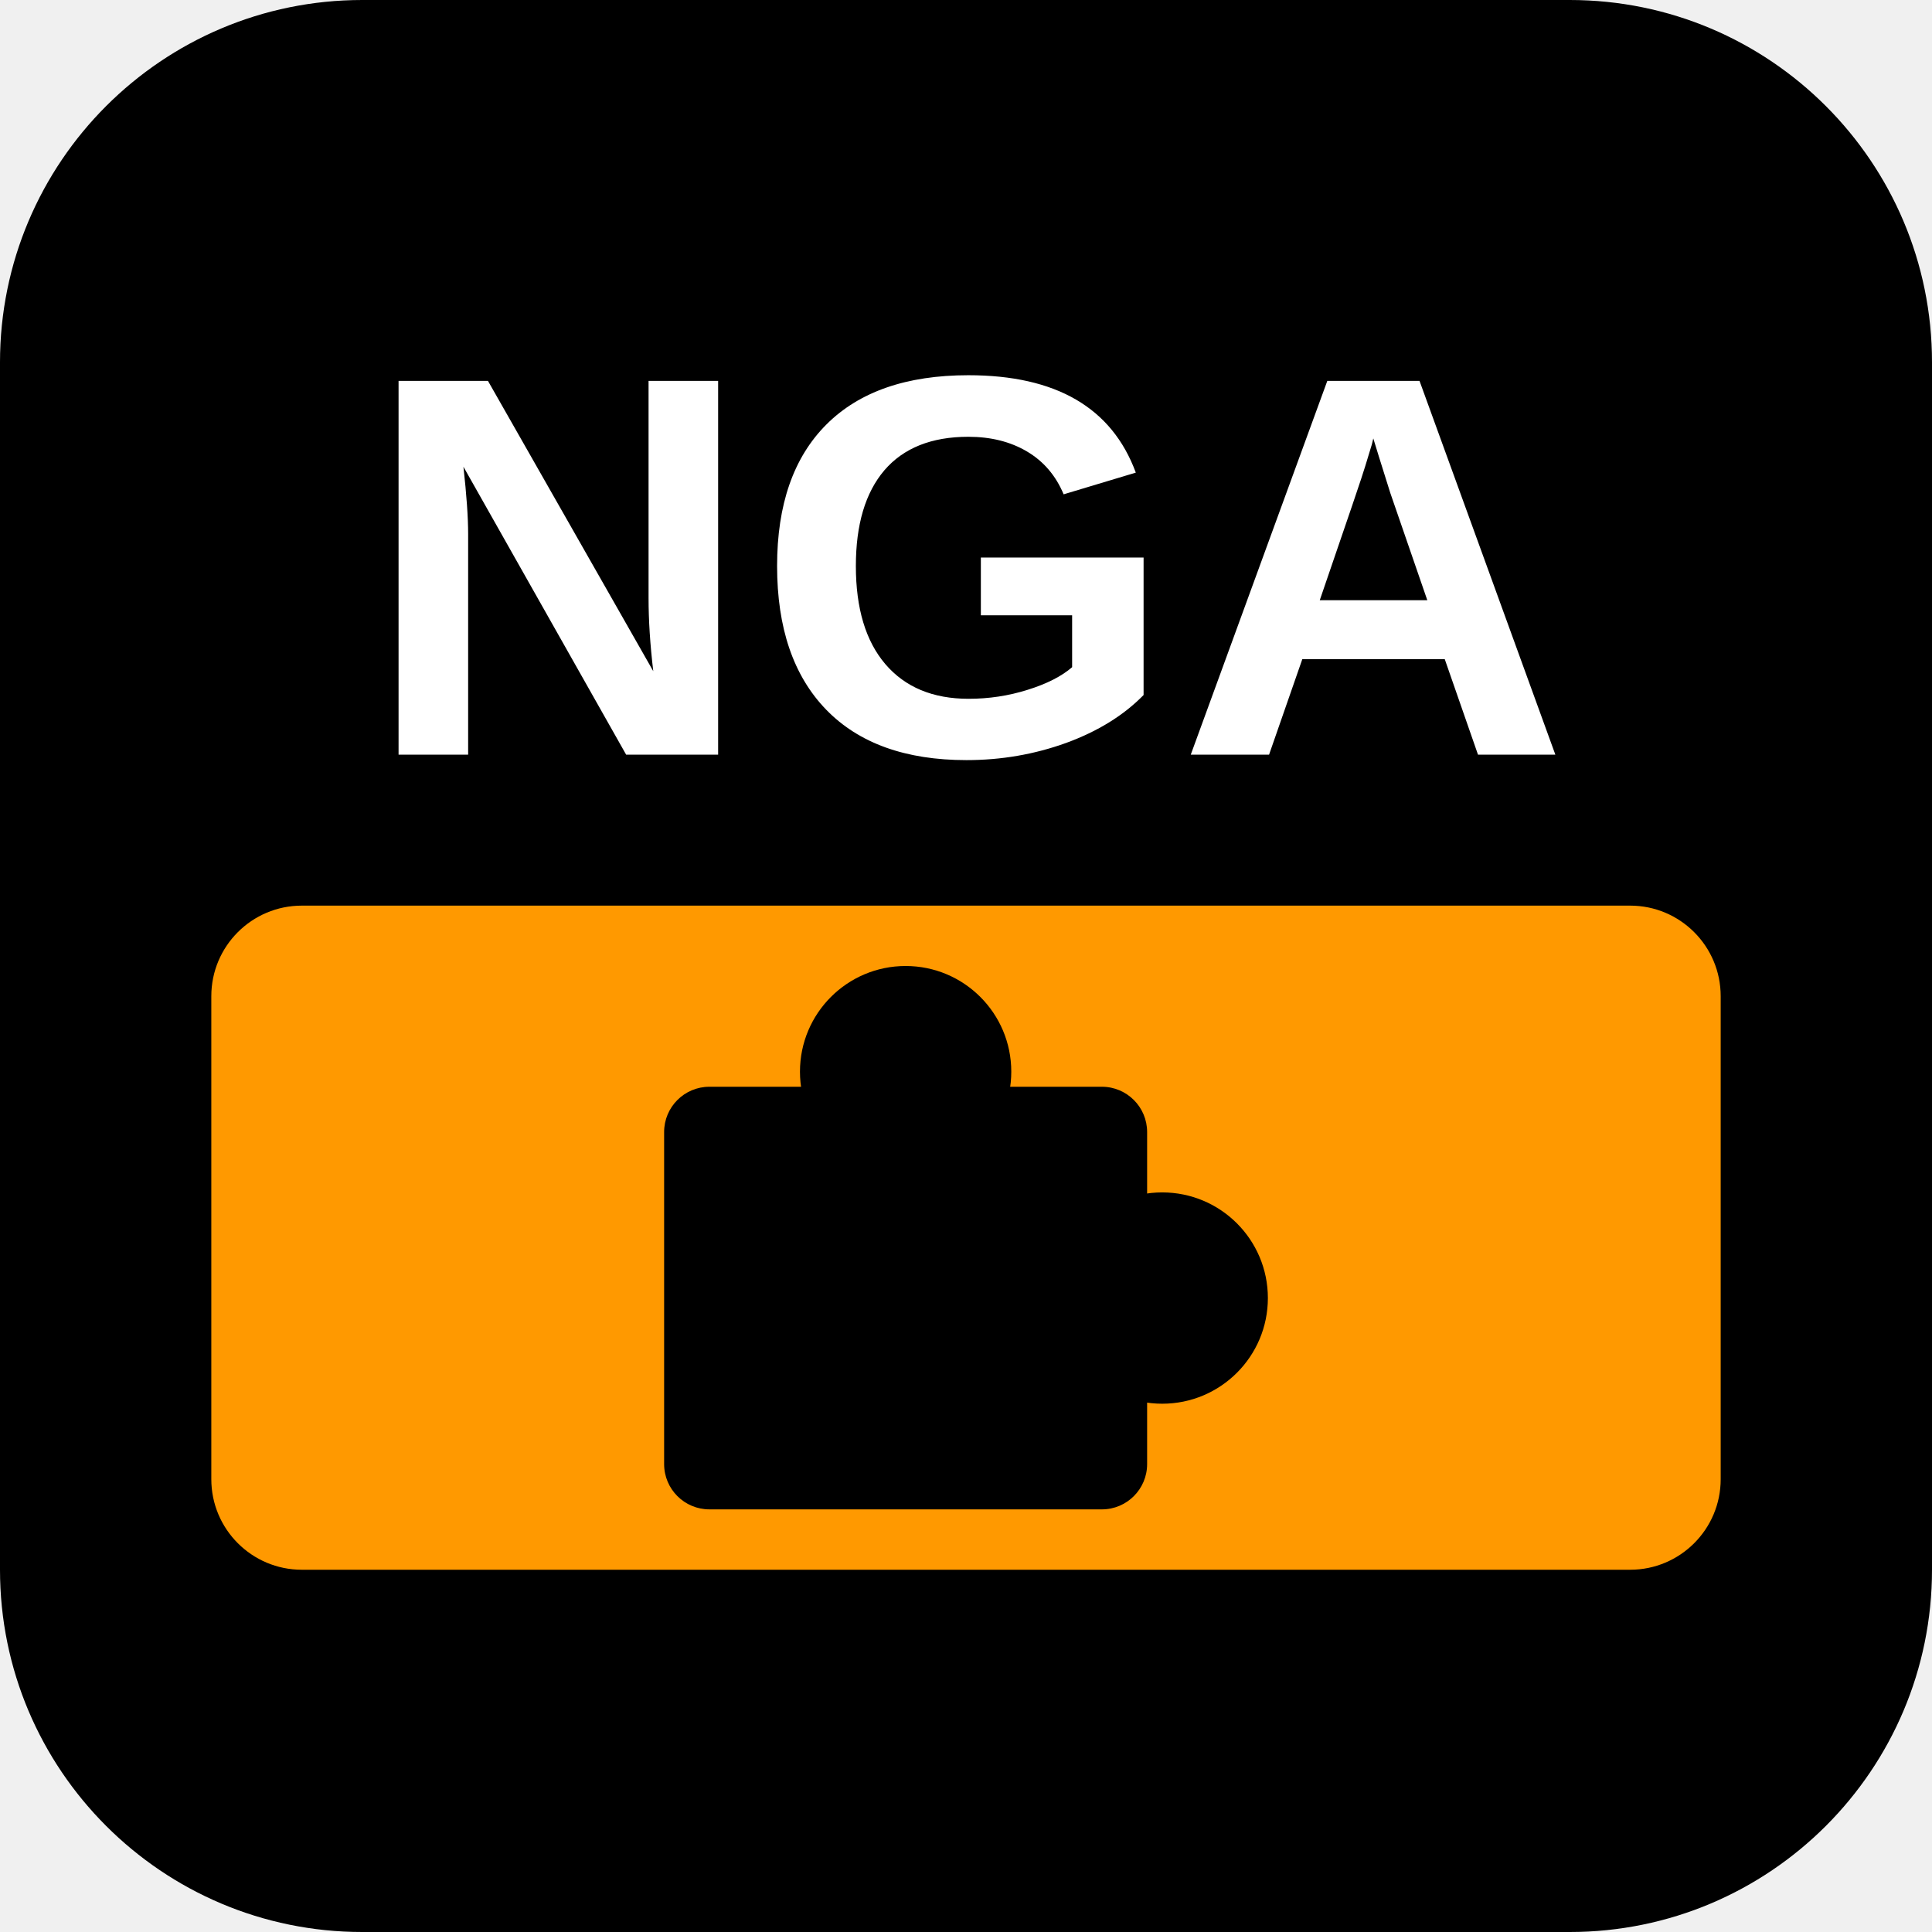
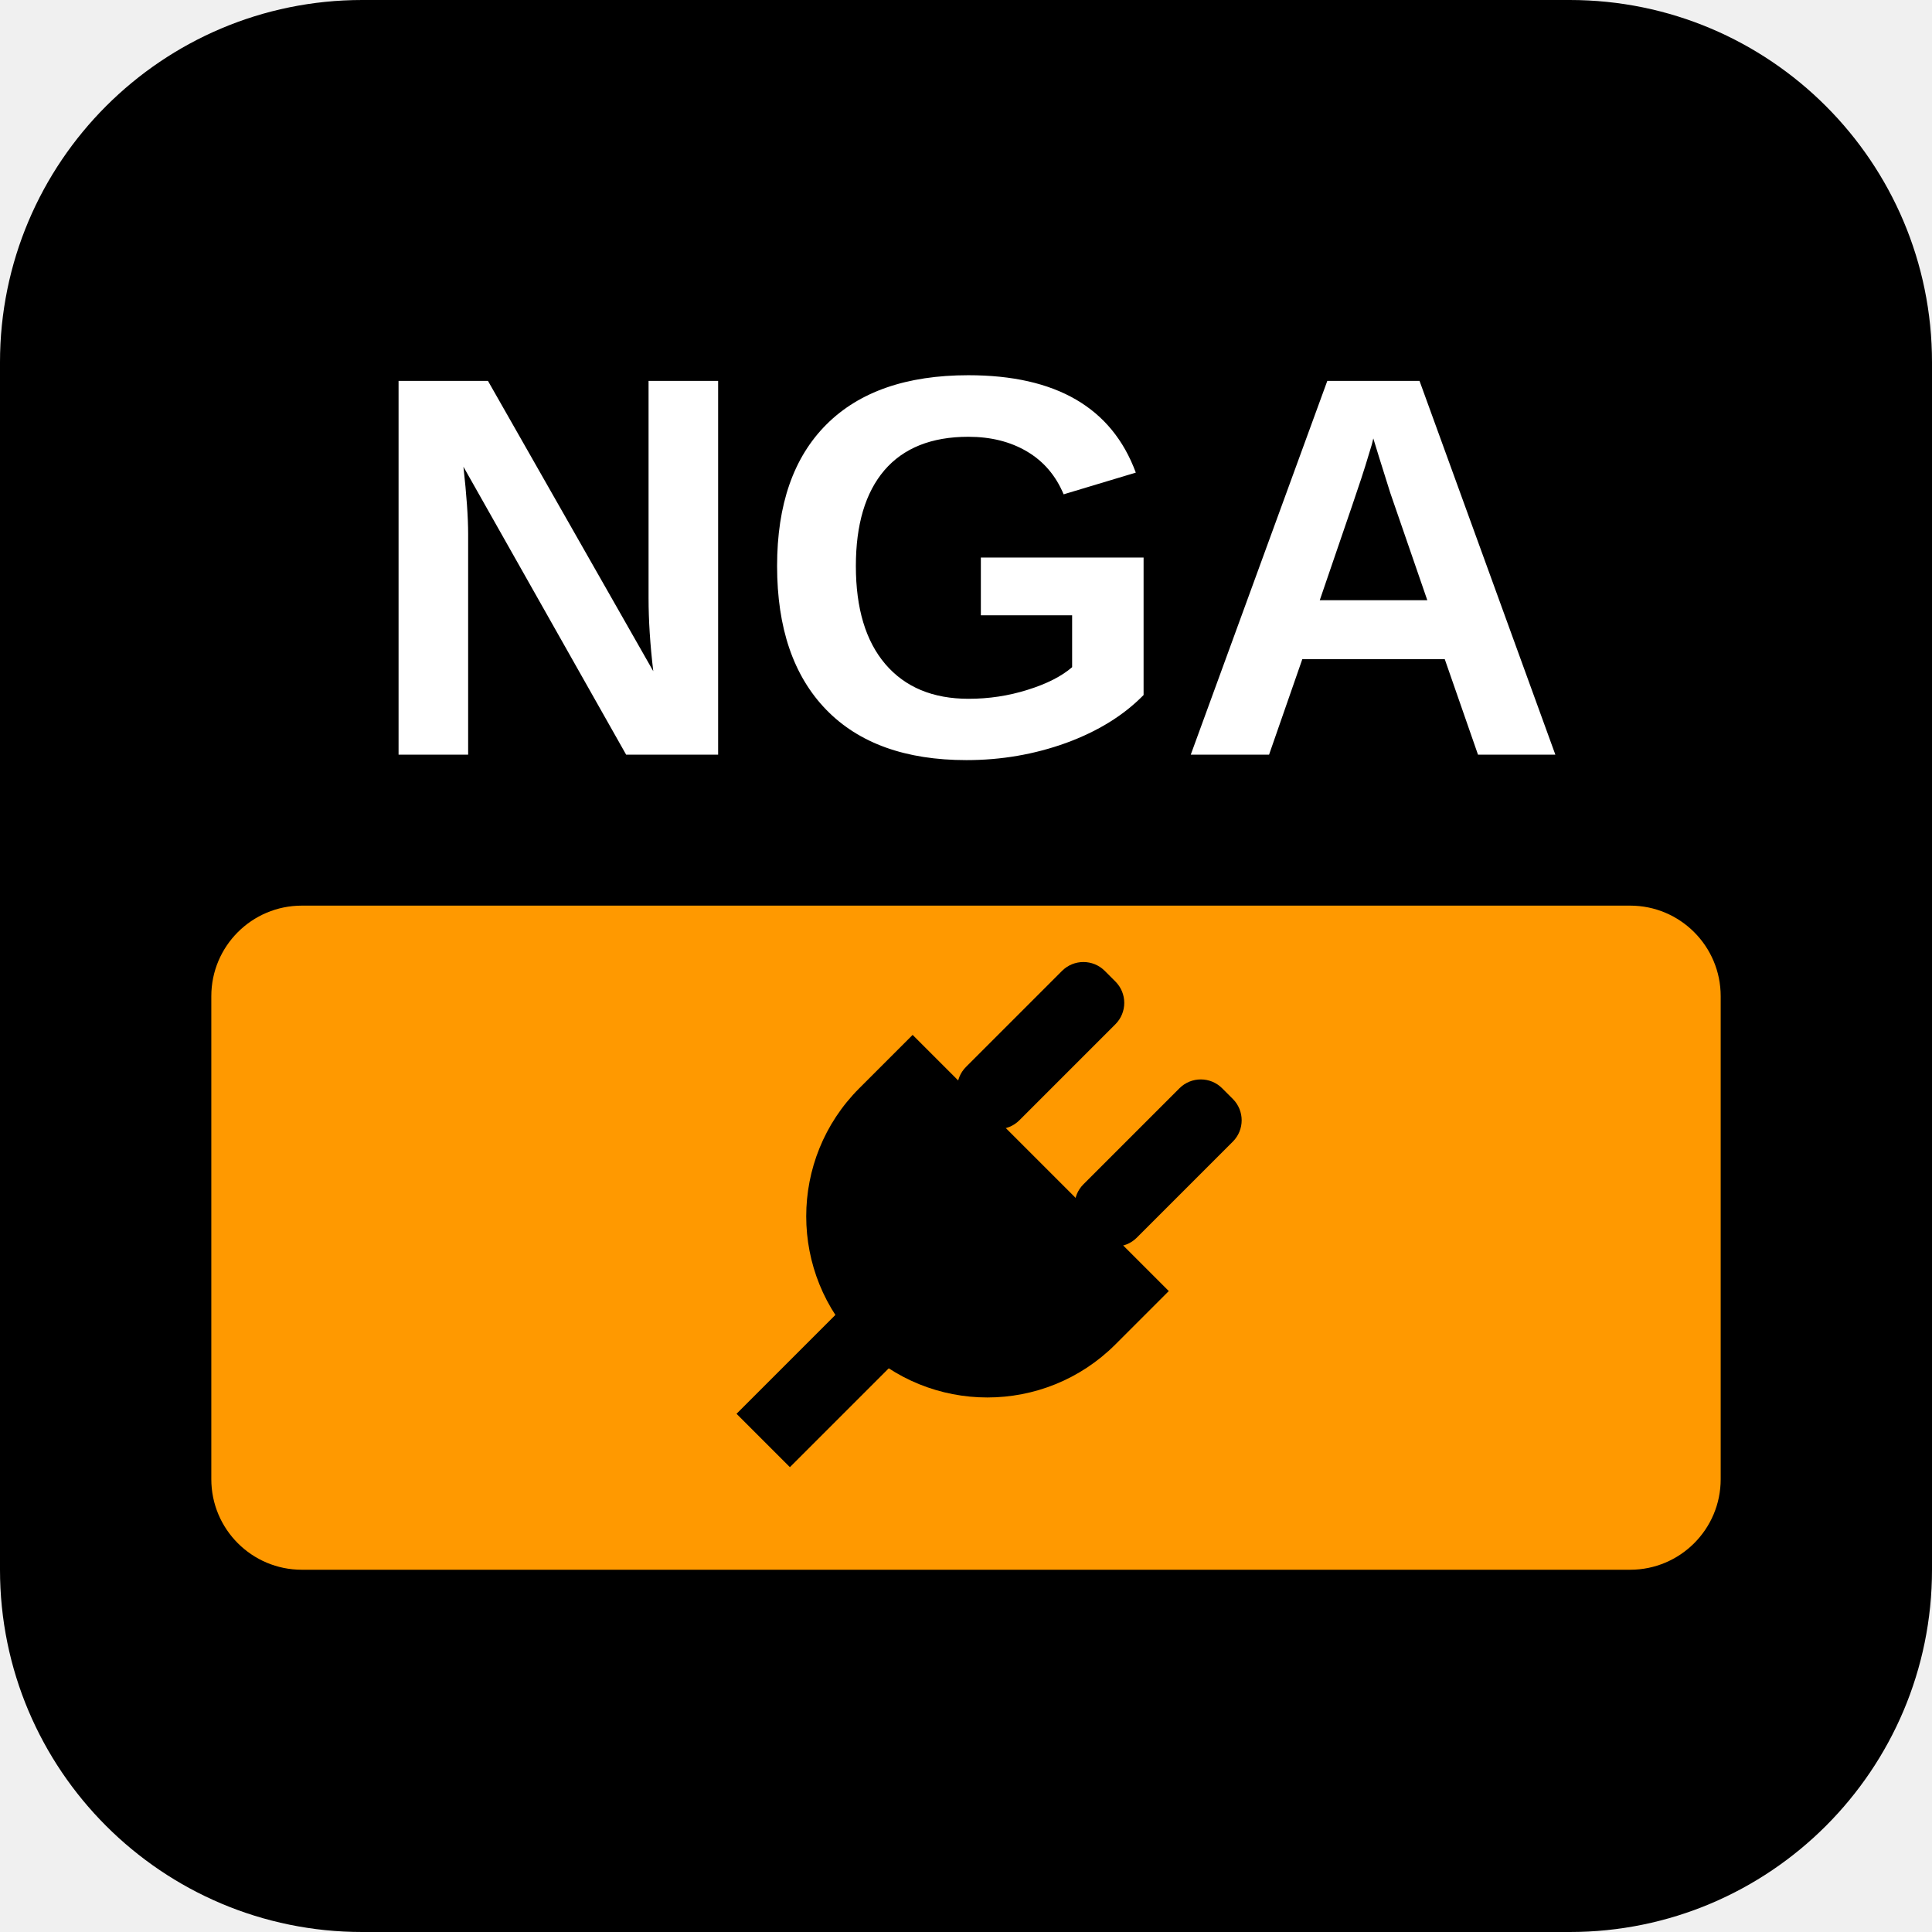
<svg xmlns="http://www.w3.org/2000/svg" viewBox="0 0 128 128">
  <rect width="128" height="128" rx="24" fill="#000" />
  <text x="64" y="50" text-anchor="middle" font-family="Arial,Helvetica,sans-serif" font-weight="bold" font-size="36" fill="#fff">NGA</text>
  <rect x="14" y="60" width="100" height="44" rx="6" fill="#f90" />
-   <g fill="#000">
-     <rect x="44" y="72" width="32" height="28" rx="3" />
-     <circle cx="60" cy="71" r="7" />
-     <circle cx="77" cy="86" r="7" />
+   <g transform="translate(64 82) rotate(45)" fill="#000">
+     <rect x="-8" y="-19" width="5" height="13" rx="2" />
+     <rect x="3" y="-19" width="5" height="13" rx="2" />
+     <path d="M-12-7H12V-2A12 12 0 0 1-12-2Z" />
+     <rect x="-2.5" y="8" width="5" height="11" />
  </g>
</svg>
